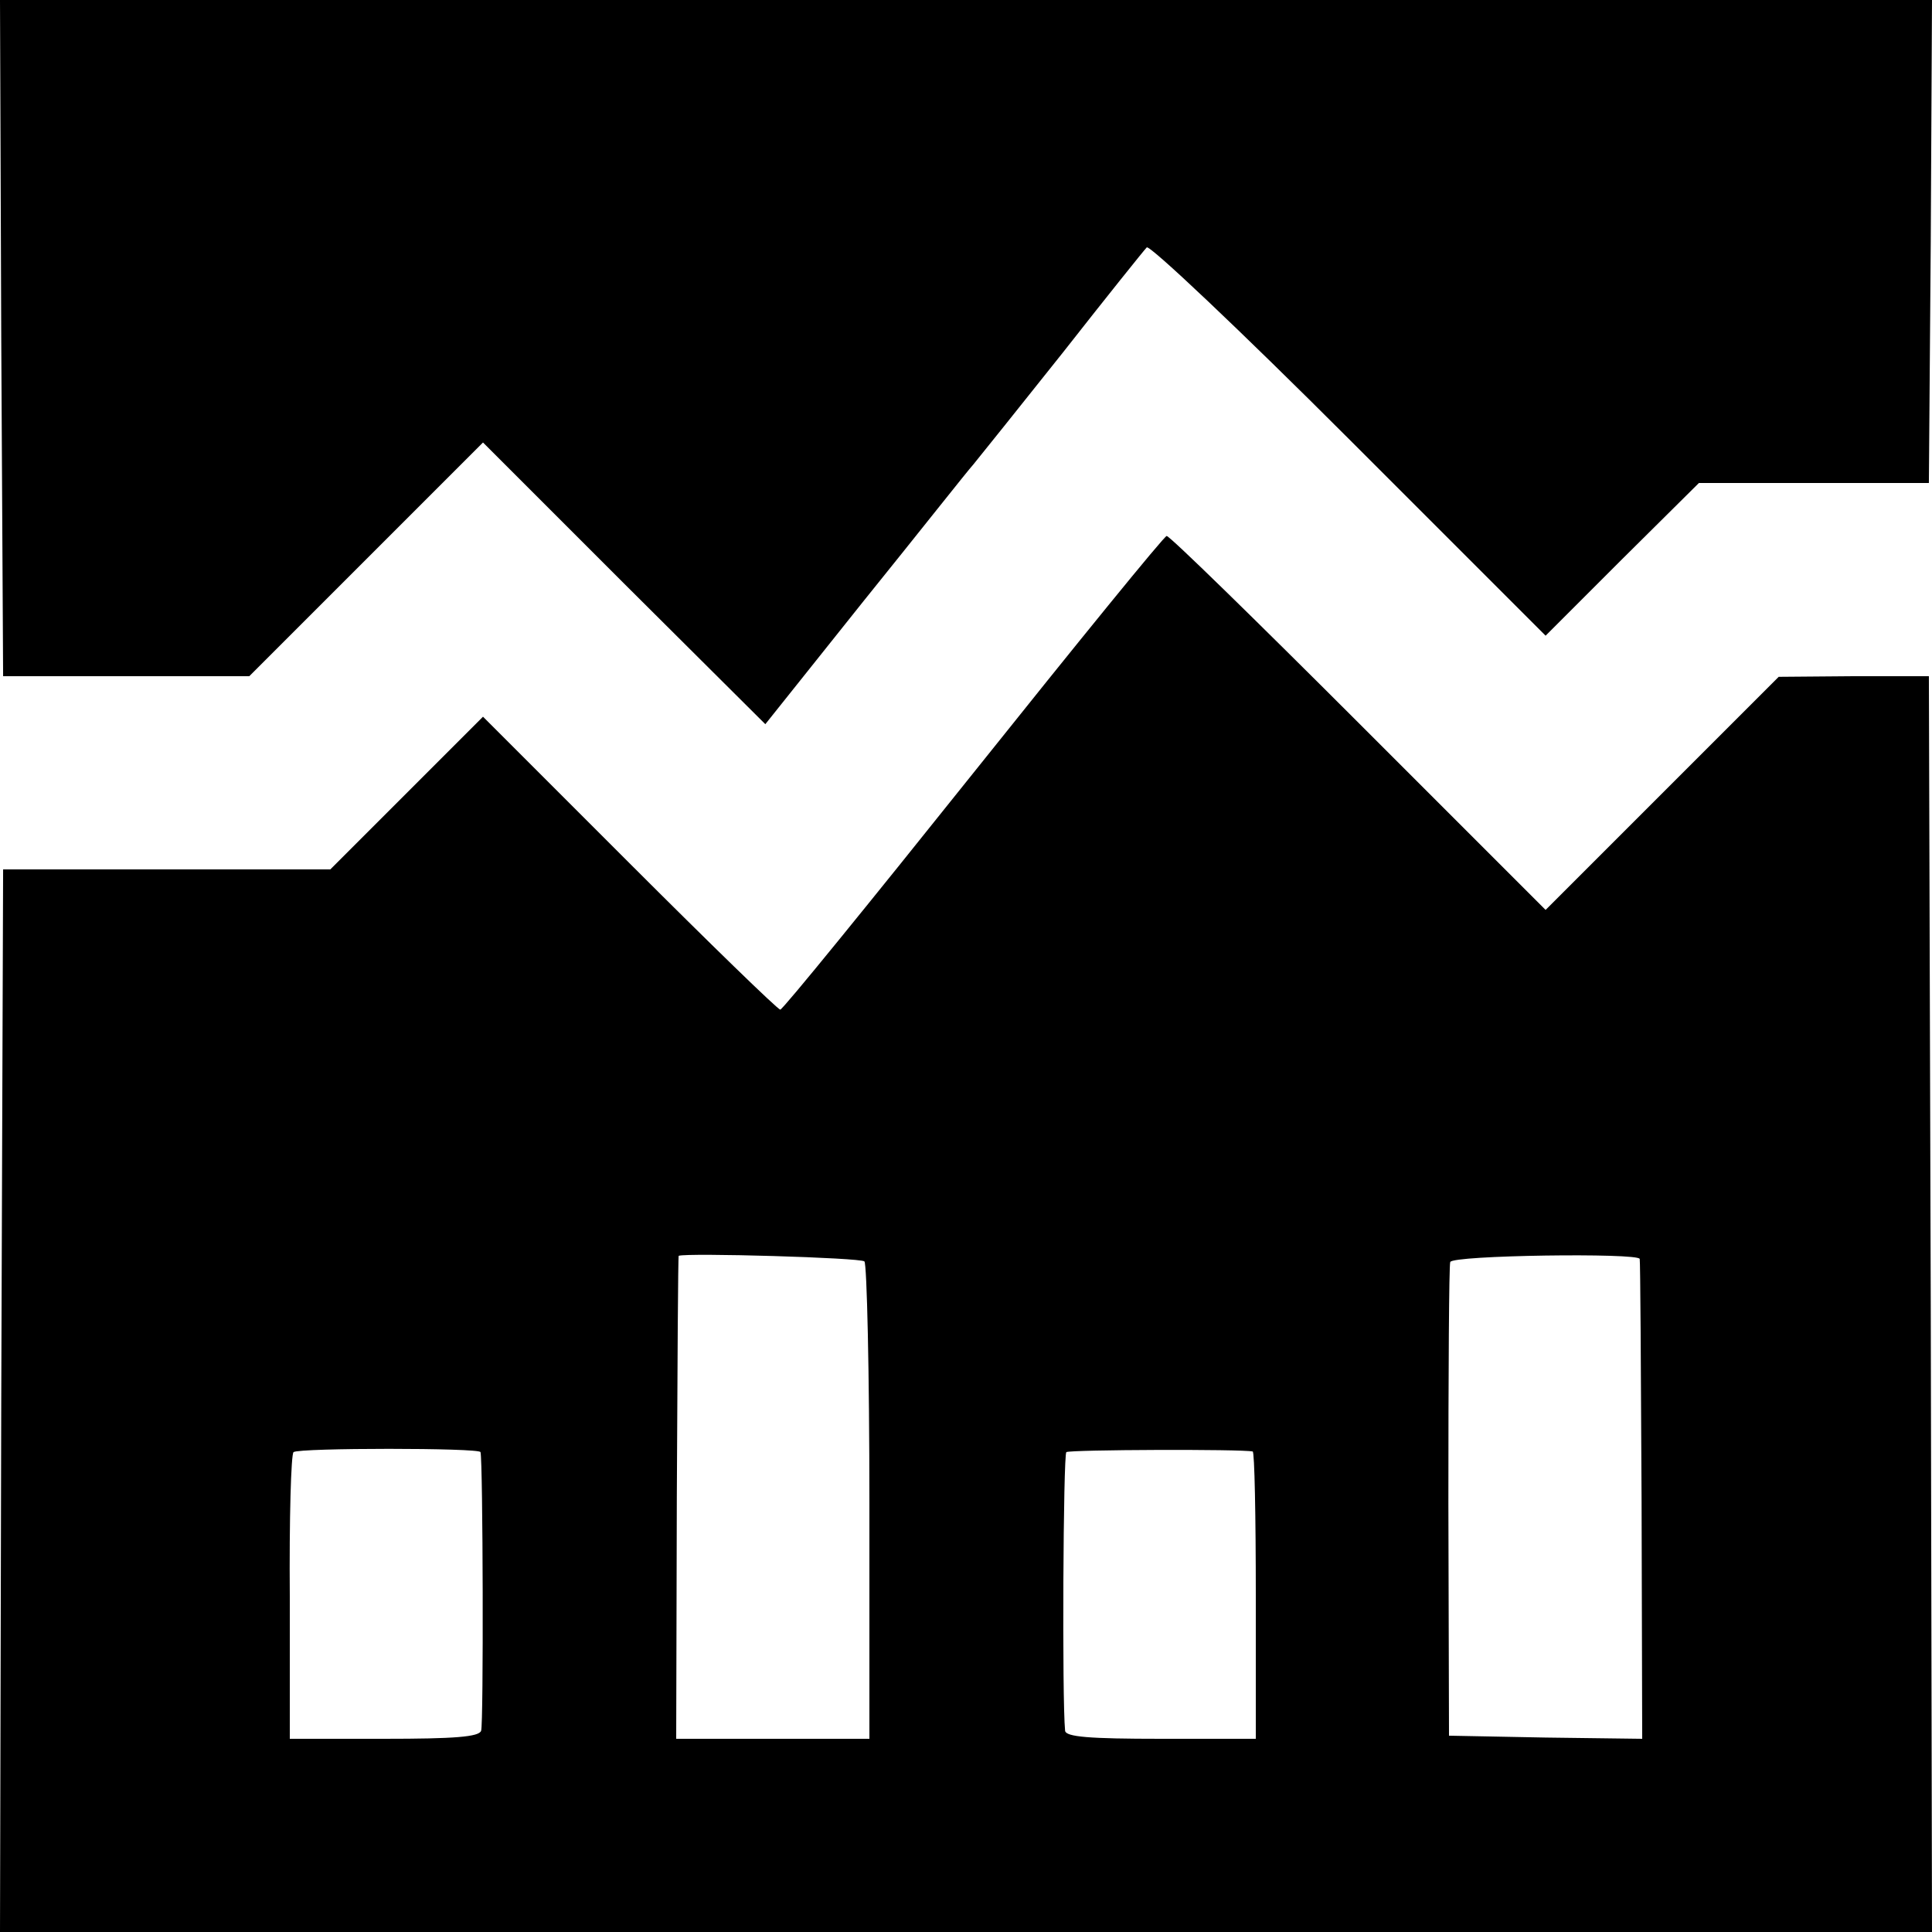
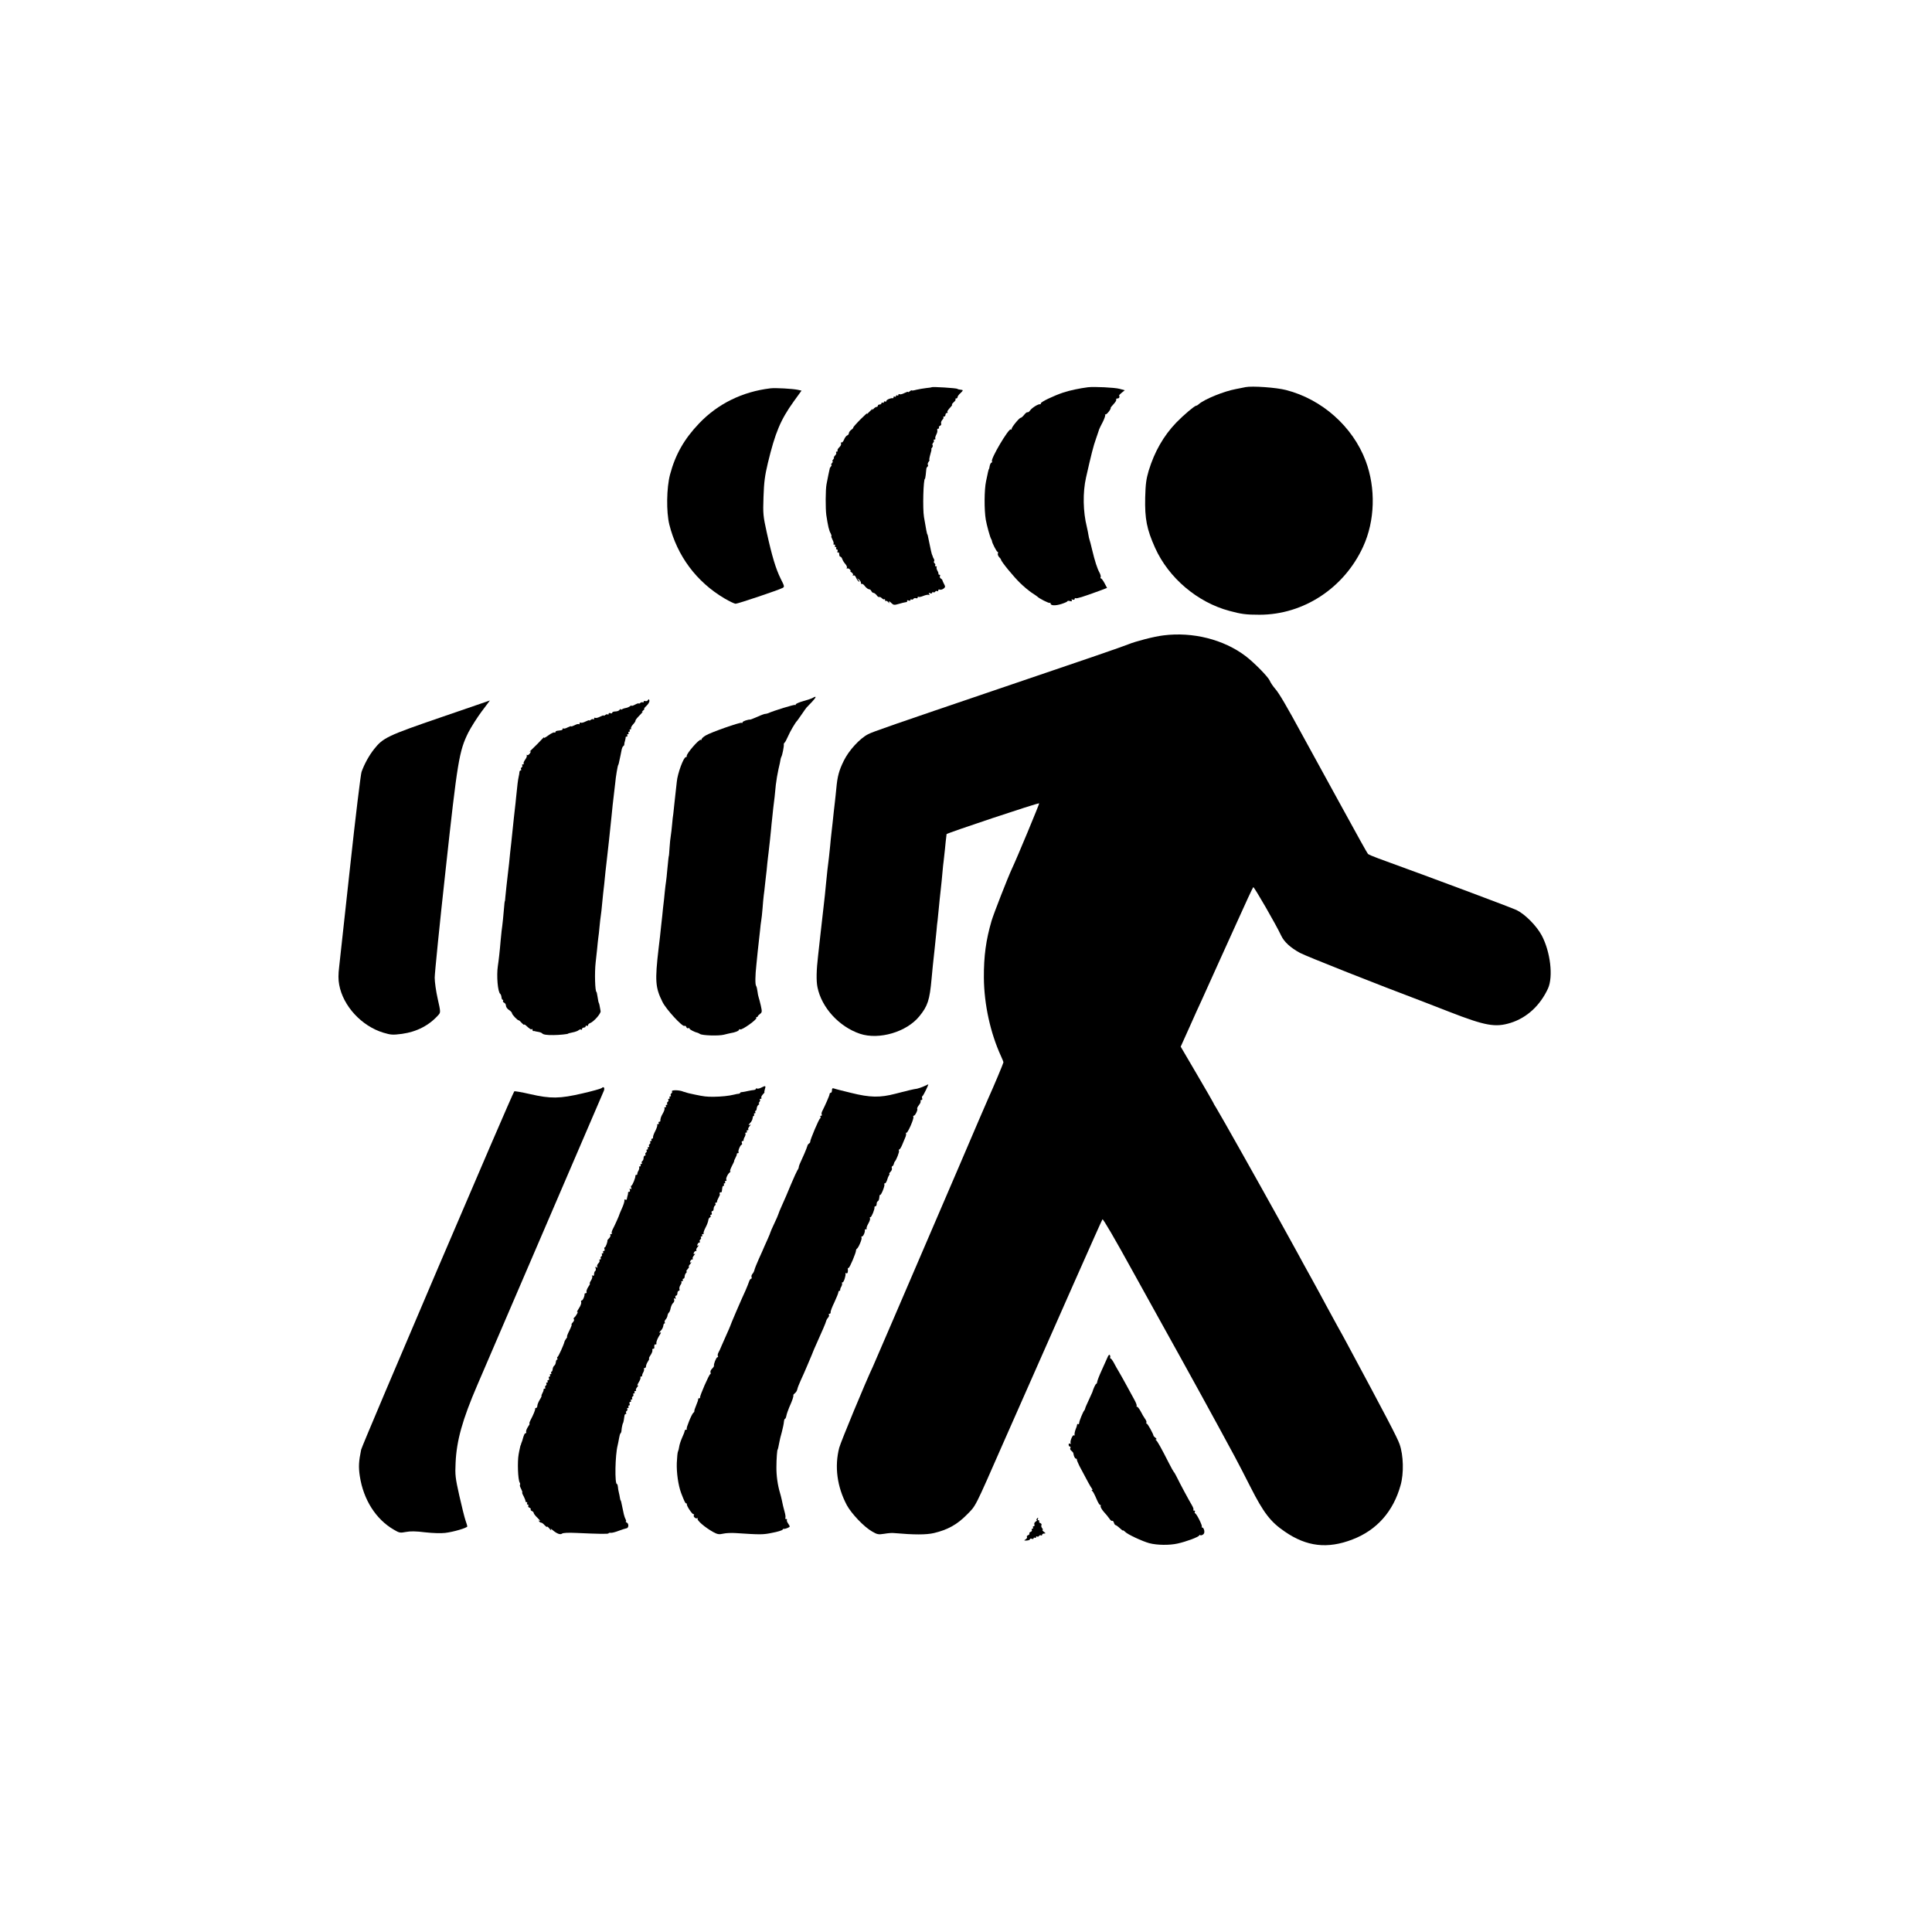
- <svg xmlns="http://www.w3.org/2000/svg" version="1.0" width="310pt" height="310pt" viewBox="0 0 310 310" preserveAspectRatio="xMidYMid meet">
-   <g transform="translate(0,310) scale(0.1,-0.1)" fill="#000000" stroke="none">
-     <path d="M2 2558 l3 -543 198 0 197 0 187 187 188 188 226 -226 227 -226 158 198 c88 109 166 208 176 219 9 11 74 92 144 180 69 88 130 164 134 168 4 5 150 -133 324 -307 l316 -316 123 123 123 122 185 0 184 0 3 388 2 387 -1550 0 -1550 0 2 -542z" />
-     <path d="M1562 1860 c-167 -209 -306 -380 -310 -380 -4 0 -113 106 -242 235 l-235 235 -122 -122 -123 -123 -263 0 -262 0 -3 -853 -2 -852 1550 0 1550 0 -2 1007 -3 1008 -121 0 -120 -1 -187 -187 -187 -187 -300 300 c-165 165 -303 300 -308 300 -4 0 -143 -171 -310 -380z m-175 -784 c4 -4 8 -178 8 -387 l0 -379 -155 0 -155 0 1 388 c1 213 2 387 3 387 14 5 292 -3 298 -9z m1244 4 c1 -3 2 -177 3 -388 l1 -382 -155 2 -155 3 -1 375 c0 206 1 380 3 385 3 11 302 15 304 5z m-1860 -310 c4 -15 5 -437 1 -447 -3 -10 -43 -13 -156 -13 l-151 0 0 228 c-1 125 2 229 6 232 9 7 299 7 300 0z m1239 1 c3 0 5 -104 5 -231 l0 -230 -152 0 c-115 0 -153 3 -154 13 -5 50 -3 443 2 447 6 4 282 5 299 1z" />
+ <svg xmlns="http://www.w3.org/2000/svg" version="1.0" width="1600pt" height="1600pt" viewBox="0 0 1600 1600" preserveAspectRatio="xMidYMid meet">
+   <g transform="translate(0,1600) scale(0.1,-0.1)" fill="#000000" stroke="none">
+     <path d="M7716 12793 c-1 -1 -22 -5 -47 -7 -24 -3 -61 -9 -81 -14 -21 -6 -38 -8 -38 -5 0 3 -7 0 -15 -7 -8 -7 -15 -10 -15 -6 0 4 -14 -1 -30 -9 -17 -9 -35 -13 -40 -10 -6 3 -10 1 -10 -5 0 -6 -4 -8 -10 -5 -5 3 -10 1 -10 -5 0 -6 -4 -8 -10 -5 -5 3 -10 1 -10 -4 0 -6 -3 -10 -7 -9 -15 4 -53 -13 -53 -23 0 -6 -4 -7 -10 -4 -5 3 -10 1 -10 -5 0 -6 -4 -8 -10 -5 -5 3 -10 1 -10 -4 0 -6 -7 -11 -15 -11 -8 0 -15 -4 -15 -10 0 -5 -5 -10 -11 -10 -7 0 -18 -8 -26 -17 -9 -11 -12 -12 -7 -3 3 8 -8 -1 -26 -20 -18 -19 -26 -26 -19 -15 7 11 -16 -9 -52 -45 -36 -36 -64 -68 -63 -71 2 -3 -6 -12 -17 -19 -10 -8 -19 -20 -19 -28 0 -7 -6 -15 -14 -18 -8 -3 -20 -19 -26 -35 -7 -16 -16 -26 -21 -23 -5 3 -6 -1 -4 -9 3 -7 -3 -21 -14 -31 -11 -10 -18 -23 -15 -27 3 -5 0 -9 -6 -9 -6 0 -9 -4 -5 -9 3 -5 -2 -17 -11 -25 -8 -9 -12 -16 -8 -16 3 0 1 -7 -6 -15 -7 -8 -9 -15 -5 -15 4 0 2 -7 -5 -15 -7 -8 -9 -15 -5 -15 4 0 3 -6 -3 -12 -6 -7 -11 -16 -11 -20 -1 -5 -1 -9 -2 -10 -3 -12 -14 -65 -24 -118 -9 -44 -9 -202 -2 -255 14 -92 22 -128 37 -154 6 -12 8 -21 5 -21 -3 0 1 -13 9 -29 9 -16 12 -31 9 -35 -4 -3 -1 -6 6 -6 7 0 9 -4 6 -10 -3 -5 -1 -10 5 -10 6 0 8 -4 5 -10 -3 -5 -1 -10 5 -10 7 0 9 -7 6 -16 -3 -8 -2 -12 4 -9 6 3 10 -3 10 -14 0 -12 4 -21 9 -21 5 0 12 -8 16 -19 3 -10 14 -29 25 -41 11 -12 17 -27 13 -33 -3 -5 -2 -8 3 -5 5 3 15 0 22 -8 7 -8 9 -14 5 -14 -4 0 0 -5 10 -11 9 -6 14 -15 11 -21 -4 -7 -2 -8 4 -4 7 4 16 -3 21 -17 6 -14 16 -29 23 -33 9 -5 8 -2 -2 12 -14 18 -14 18 3 5 9 -7 17 -20 17 -28 0 -8 4 -12 8 -9 5 3 16 -6 26 -20 11 -13 25 -24 33 -24 7 0 16 -7 19 -15 4 -8 11 -15 18 -15 6 0 18 -9 26 -19 7 -11 17 -18 21 -15 4 2 14 -2 22 -10 8 -8 17 -12 21 -9 3 4 6 0 6 -7 0 -7 3 -10 7 -7 3 4 12 -1 20 -11 8 -9 12 -11 8 -4 -9 17 1 15 20 -5 15 -14 22 -15 59 -4 22 7 49 13 58 14 9 1 14 6 11 11 -4 5 1 7 10 3 10 -3 17 -2 17 4 0 6 4 8 9 4 5 -3 13 0 16 6 4 5 13 8 21 5 8 -3 14 0 14 6 0 6 3 9 6 5 4 -3 22 0 41 8 19 8 40 12 46 8 6 -4 7 -1 2 7 -6 10 -4 12 8 7 10 -3 17 -2 17 4 0 6 4 8 9 4 5 -3 12 -1 16 5 4 6 11 8 16 5 5 -4 9 -1 9 5 0 7 6 10 13 7 7 -3 21 1 31 8 15 12 16 17 5 37 -7 13 -13 27 -14 31 0 4 -6 12 -14 16 -7 5 -10 14 -7 20 4 6 2 11 -3 11 -6 0 -10 3 -9 8 1 4 -3 17 -10 28 -6 12 -8 24 -5 28 3 3 1 6 -6 6 -7 0 -10 4 -6 9 3 5 1 12 -5 16 -6 4 -8 11 -5 16 4 5 3 15 -2 22 -4 6 -8 15 -9 20 -1 4 -2 8 -4 10 -3 3 -16 60 -26 112 -9 44 -12 60 -14 60 -3 0 -11 42 -28 143 -12 70 -5 317 8 317 3 0 10 56 11 77 0 10 5 20 10 23 5 4 7 11 3 16 -3 5 0 16 6 24 7 8 10 15 7 15 -3 0 0 20 7 45 8 25 12 45 9 45 -3 0 0 6 6 13 6 8 8 17 4 20 -3 4 -1 13 5 20 7 8 9 17 5 20 -3 4 -1 7 6 7 7 0 10 4 7 8 -3 5 1 19 8 33 7 13 11 30 8 37 -2 6 1 12 8 12 6 0 9 4 6 9 -3 5 1 11 9 15 8 3 12 12 9 19 -3 8 2 21 10 30 8 8 12 17 9 21 -4 3 -1 6 5 6 7 0 12 7 12 15 0 8 5 15 12 15 6 0 9 3 5 6 -5 6 0 15 31 49 7 8 10 15 6 15 -4 0 3 8 14 19 12 10 19 21 15 25 -3 3 -1 6 5 6 7 0 12 5 12 11 0 7 11 22 26 35 19 18 21 24 10 25 -18 2 -35 5 -38 9 -8 6 -206 19 -212 13z" />
+     <path d="M9010 12793 c-70 -9 -151 -26 -205 -44 -80 -27 -185 -77 -185 -89 0 -6 -3 -9 -7 -8 -14 4 -68 -30 -82 -51 -8 -11 -18 -18 -22 -15 -4 2 -16 -7 -27 -21 -11 -14 -24 -25 -29 -25 -12 0 -79 -82 -75 -93 1 -5 -2 -6 -7 -3 -17 11 -168 -244 -156 -264 3 -4 1 -10 -5 -12 -5 -1 -11 -14 -14 -28 -2 -14 -5 -25 -6 -25 -3 0 -9 -28 -24 -101 -15 -70 -16 -236 -2 -319 8 -45 35 -145 45 -160 3 -5 6 -12 6 -15 0 -15 39 -90 46 -90 5 0 6 -6 3 -14 -3 -7 2 -20 10 -29 9 -9 16 -19 16 -22 0 -14 104 -141 158 -193 29 -29 73 -65 95 -80 23 -15 44 -29 47 -32 14 -16 98 -58 104 -53 3 3 6 2 6 -4 0 -19 39 -21 90 -5 28 9 50 19 50 23 0 4 10 5 22 1 14 -3 19 -1 14 6 -5 8 -2 10 8 6 9 -3 16 -1 16 6 0 6 4 9 8 6 9 -5 60 11 194 60 l66 25 -21 40 c-11 21 -25 39 -29 39 -5 0 -6 4 -3 10 3 5 -1 22 -9 37 -19 34 -39 96 -61 188 -9 39 -19 77 -22 85 -3 8 -7 26 -9 40 -2 14 -8 43 -13 65 -32 127 -35 286 -7 410 43 190 61 262 82 320 13 39 26 75 27 80 2 6 15 33 30 61 14 28 23 55 19 60 -4 5 -3 6 2 2 8 -7 50 46 44 55 -1 1 10 15 25 31 15 16 24 32 21 37 -3 5 2 9 10 9 14 0 21 12 14 24 -2 2 8 13 22 24 l25 20 -44 12 c-41 11 -209 19 -261 13z" />
+     <path d="M10315 12794 c-11 -3 -47 -9 -80 -16 -98 -18 -258 -83 -306 -124 -8 -8 -19 -14 -23 -14 -13 0 -107 -80 -164 -139 -106 -110 -181 -242 -229 -399 -21 -71 -26 -111 -29 -222 -4 -177 13 -263 82 -417 112 -249 350 -451 615 -522 100 -27 138 -32 250 -32 364 0 701 221 858 564 98 213 106 484 21 710 -107 284 -362 511 -660 587 -80 21 -280 35 -335 24z" />
+     <path d="M6380 12784 c-233 -28 -435 -128 -590 -290 -124 -130 -197 -258 -241 -424 -29 -109 -32 -308 -6 -414 65 -260 225 -475 457 -612 41 -24 83 -44 92 -44 19 0 358 114 389 131 17 9 16 14 -16 77 -40 81 -71 183 -115 382 -30 137 -32 153 -27 295 4 121 11 175 36 280 61 253 105 358 214 510 l65 90 -32 7 c-44 9 -184 17 -226 12z" />
+     <path d="M9635 10738 c-77 -9 -230 -49 -291 -74 -37 -16 -409 -144 -1059 -364 -898 -305 -1054 -359 -1095 -380 -69 -35 -160 -134 -202 -220 -40 -81 -53 -130 -62 -230 -4 -36 -8 -83 -11 -105 -2 -22 -7 -61 -10 -87 -3 -27 -7 -69 -10 -95 -3 -27 -8 -66 -10 -88 -3 -22 -7 -67 -10 -100 -3 -33 -8 -76 -10 -95 -11 -86 -15 -122 -25 -225 -6 -60 -12 -126 -15 -145 -6 -55 -25 -221 -30 -265 -7 -63 -16 -147 -20 -180 -14 -119 -16 -208 -5 -261 34 -168 178 -326 351 -385 158 -53 387 14 493 145 69 85 85 133 101 311 4 39 8 86 10 105 6 50 25 236 31 295 2 28 6 66 9 85 2 19 7 64 10 100 3 36 10 101 15 145 5 44 12 112 15 150 3 39 8 81 10 95 2 14 7 59 11 100 4 41 8 84 10 95 1 11 3 23 3 27 1 8 761 262 767 255 3 -3 -185 -456 -226 -542 -32 -68 -151 -372 -168 -430 -47 -160 -65 -294 -64 -473 2 -221 54 -457 142 -649 11 -24 20 -46 20 -51 0 -7 -81 -200 -125 -297 -8 -16 -118 -273 -245 -570 -509 -1184 -701 -1631 -710 -1650 -63 -133 -267 -626 -280 -675 -40 -155 -18 -322 63 -475 38 -70 142 -180 209 -218 43 -25 52 -27 102 -19 29 5 64 8 77 6 171 -15 269 -15 334 0 113 27 191 70 270 150 80 81 60 42 308 606 455 1031 811 1836 817 1842 5 7 106 -167 254 -436 21 -39 116 -210 211 -381 251 -451 463 -837 629 -1145 25 -47 85 -161 132 -255 108 -213 166 -289 284 -369 181 -125 354 -145 561 -65 201 77 338 232 398 449 28 98 24 248 -8 339 -18 53 -113 234 -439 841 -19 36 -54 99 -77 140 -23 41 -63 116 -90 165 -26 50 -83 153 -125 230 -43 77 -91 165 -107 195 -16 30 -41 75 -55 100 -14 25 -61 110 -105 190 -172 311 -489 874 -519 922 -13 21 -24 39 -24 42 0 2 -61 108 -136 236 l-136 232 73 162 c39 88 84 188 100 221 15 33 51 112 79 175 28 63 60 133 70 155 10 22 75 166 145 320 69 154 129 283 134 288 6 6 189 -311 232 -403 24 -51 78 -100 156 -142 53 -28 646 -263 1018 -403 33 -13 132 -51 219 -85 298 -116 380 -130 506 -91 135 42 245 144 310 285 44 98 20 303 -52 439 -43 80 -138 176 -208 210 -44 21 -698 266 -1145 428 -44 16 -83 33 -86 37 -6 6 -82 142 -246 442 -16 30 -83 152 -148 270 -65 118 -131 240 -148 270 -134 247 -195 350 -225 384 -18 21 -40 52 -47 70 -14 32 -130 150 -200 203 -181 137 -437 202 -680 171z" />
+     <path d="M6730 10220 c-8 -5 -43 -17 -77 -26 -35 -10 -63 -22 -63 -28 0 -5 -3 -7 -6 -4 -5 5 -175 -47 -224 -69 -8 -3 -18 -5 -22 -5 -4 1 -33 -9 -63 -23 -30 -13 -58 -24 -60 -24 -20 1 -65 -14 -65 -22 0 -6 -4 -8 -8 -5 -11 7 -258 -80 -298 -105 -19 -11 -34 -26 -34 -31 0 -6 -3 -9 -6 -5 -11 11 -122 -116 -117 -135 2 -4 -1 -8 -7 -8 -19 0 -69 -136 -75 -204 -2 -22 -6 -59 -9 -81 -3 -22 -8 -67 -11 -100 -3 -33 -7 -71 -9 -85 -3 -14 -7 -53 -10 -88 -3 -34 -8 -77 -11 -95 -3 -17 -8 -61 -10 -97 -2 -36 -5 -65 -5 -65 -2 0 -6 -34 -14 -120 -3 -38 -8 -81 -10 -95 -3 -14 -7 -54 -11 -90 -3 -36 -8 -78 -10 -95 -2 -16 -7 -59 -10 -95 -4 -36 -8 -76 -10 -90 -1 -14 -6 -52 -9 -85 -4 -33 -9 -78 -12 -101 -31 -268 -27 -323 33 -443 30 -60 165 -207 181 -197 6 3 13 -1 16 -10 3 -8 10 -12 16 -9 5 3 10 2 10 -3 0 -8 43 -30 70 -36 3 -1 11 -5 17 -9 20 -13 155 -17 198 -6 22 6 47 11 55 13 39 6 70 19 70 28 0 5 5 6 10 3 14 -8 142 83 134 96 -3 5 -2 8 3 7 4 -2 8 0 8 4 0 4 8 13 19 21 17 13 18 18 7 68 -7 30 -15 61 -18 69 -3 8 -8 31 -10 50 -2 19 -7 39 -11 45 -9 12 -8 85 2 175 3 36 9 85 11 110 3 25 7 65 10 90 3 25 7 65 10 90 2 25 6 59 9 75 3 17 8 62 11 100 3 39 7 88 10 110 3 22 8 60 10 85 3 25 7 61 9 80 3 19 7 62 10 95 4 33 8 76 11 95 7 58 17 152 21 195 2 22 5 58 8 80 2 22 7 65 10 95 4 30 9 71 11 90 2 19 7 64 10 100 4 36 14 94 22 130 9 36 16 72 17 80 1 9 5 20 8 25 7 13 22 88 19 99 -1 5 2 12 6 15 5 3 17 26 28 51 18 42 63 119 76 130 3 3 20 28 39 55 19 28 36 52 39 55 3 3 24 25 46 48 37 40 39 52 5 32z" />
+     <path d="M5366 10202 c-4 -7 -14 -11 -22 -8 -8 3 -14 0 -14 -6 0 -6 -3 -8 -7 -5 -3 4 -12 2 -20 -4 -7 -6 -13 -9 -13 -5 0 4 -13 0 -30 -9 -16 -9 -30 -13 -30 -9 0 4 -6 1 -13 -5 -8 -6 -22 -12 -33 -14 -10 -1 -25 -6 -31 -10 -7 -5 -13 -5 -13 0 0 4 -4 2 -9 -6 -5 -7 -20 -13 -35 -13 -14 0 -26 -5 -26 -10 0 -6 -7 -8 -15 -4 -8 3 -15 0 -15 -6 0 -6 -3 -8 -7 -5 -3 4 -12 2 -20 -4 -7 -6 -13 -9 -13 -5 0 4 -14 -1 -30 -9 -17 -9 -35 -13 -40 -10 -6 3 -10 1 -10 -6 0 -7 -3 -9 -7 -6 -3 4 -12 2 -20 -4 -7 -6 -13 -9 -13 -5 0 4 -14 -1 -30 -9 -17 -9 -35 -13 -40 -10 -6 3 -10 1 -10 -6 0 -7 -3 -10 -6 -6 -4 3 -19 0 -35 -9 -16 -8 -29 -12 -29 -9 0 3 -13 -1 -29 -9 -16 -9 -31 -12 -35 -9 -3 4 -6 2 -6 -4 0 -5 -7 -10 -15 -11 -8 -1 -22 -3 -30 -4 -8 -1 -15 -5 -15 -10 0 -5 -4 -7 -9 -4 -5 3 -28 -8 -51 -25 -23 -17 -39 -25 -35 -17 4 7 -6 -1 -21 -18 -16 -18 -47 -49 -69 -70 -22 -20 -34 -34 -27 -30 11 7 11 4 1 -12 -7 -12 -18 -18 -24 -15 -5 4 -7 3 -3 -2 4 -4 -1 -20 -12 -35 -11 -15 -17 -30 -13 -34 3 -3 1 -6 -6 -6 -7 0 -10 -4 -6 -9 3 -5 1 -12 -5 -16 -6 -4 -8 -11 -5 -16 4 -5 2 -9 -3 -9 -5 0 -9 -6 -10 -12 0 -7 -3 -26 -7 -43 -6 -28 -10 -59 -21 -170 -2 -27 -7 -66 -9 -85 -2 -19 -6 -55 -9 -80 -2 -25 -7 -72 -11 -105 -4 -33 -9 -80 -11 -105 -3 -25 -7 -61 -9 -80 -2 -19 -6 -60 -9 -90 -3 -30 -8 -73 -11 -95 -6 -51 -16 -140 -20 -185 -1 -19 -3 -35 -5 -35 -1 0 -3 -20 -5 -45 -4 -55 -14 -153 -21 -200 -2 -19 -6 -55 -8 -80 -6 -76 -17 -173 -23 -210 -12 -80 -1 -216 20 -231 4 -3 9 -16 10 -27 1 -12 5 -22 10 -22 4 0 6 -4 3 -9 -3 -5 1 -11 9 -15 8 -3 15 -14 15 -25 0 -10 11 -26 25 -35 14 -9 25 -21 25 -27 0 -11 45 -59 56 -59 4 0 15 -10 25 -22 11 -11 19 -18 19 -14 0 4 7 1 15 -6 34 -31 43 -36 49 -31 3 4 6 1 6 -5 0 -7 3 -11 8 -11 4 1 9 1 12 -1 3 -1 16 -4 30 -6 13 -2 27 -8 30 -12 8 -10 38 -15 95 -14 45 0 120 8 120 12 0 2 14 5 54 14 12 3 29 10 35 16 7 5 16 7 19 3 4 -3 7 -1 7 5 0 7 7 12 15 12 8 0 15 5 15 11 0 5 5 7 10 4 6 -3 10 -1 10 5 0 6 8 14 17 17 31 12 90 79 87 99 -6 39 -13 69 -15 69 -2 0 -5 18 -13 65 -2 14 -5 25 -6 25 -12 0 -17 160 -7 245 3 25 8 74 12 110 3 36 8 79 10 95 3 17 7 57 10 90 3 33 8 76 11 95 3 19 7 55 9 80 2 25 7 70 10 100 7 57 10 87 19 179 3 30 9 77 12 105 9 76 12 106 18 161 3 28 8 75 11 105 3 30 8 73 10 95 2 22 6 63 9 90 14 117 17 142 21 180 4 50 21 150 25 150 1 0 3 7 5 15 12 54 17 79 22 105 3 17 9 33 15 36 5 3 9 10 8 15 0 5 2 18 6 29 3 11 6 23 5 28 -1 4 4 7 10 7 5 0 7 5 4 10 -3 6 -1 10 5 10 6 0 8 5 5 10 -3 6 -1 10 5 10 6 0 8 5 5 10 -3 6 -1 10 5 10 6 0 9 4 6 8 -3 5 5 20 17 33 12 13 21 27 20 31 -2 4 14 24 35 45 20 20 30 34 22 29 -8 -4 -6 0 4 8 11 9 16 16 11 16 -4 0 4 11 19 25 15 14 26 33 24 43 -3 13 -5 14 -12 4z" />
+     <path d="M3650 10059 c-440 -151 -478 -169 -552 -263 -42 -53 -81 -124 -104 -189 -7 -21 -50 -372 -94 -780 -44 -408 -85 -783 -91 -832 -8 -65 -8 -107 0 -150 32 -176 185 -342 365 -397 64 -19 77 -20 155 -10 123 17 227 71 304 159 16 19 16 25 -8 131 -14 61 -25 140 -25 175 0 36 40 436 90 889 99 908 112 988 189 1143 23 44 72 122 110 173 38 50 69 92 68 91 -1 0 -184 -64 -407 -140z" />
+     <path d="M7650 7003 c-19 -8 -44 -17 -55 -19 -11 -1 -40 -7 -65 -13 -25 -7 -52 -13 -60 -15 -8 -2 -33 -9 -55 -14 -127 -33 -209 -32 -366 7 -70 17 -134 33 -143 37 -12 4 -16 0 -16 -15 0 -12 -4 -21 -10 -21 -5 0 -10 -5 -10 -12 0 -10 -37 -94 -61 -141 -5 -10 -7 -22 -4 -27 4 -6 1 -10 -5 -10 -6 0 -9 -4 -6 -9 4 -5 2 -11 -2 -13 -10 -3 -83 -178 -82 -192 1 -5 -3 -12 -10 -16 -6 -4 -13 -13 -14 -21 -2 -8 -13 -36 -25 -64 -41 -89 -45 -100 -46 -111 0 -6 -5 -18 -11 -25 -5 -8 -30 -61 -54 -119 -24 -58 -56 -134 -73 -170 -16 -35 -30 -69 -31 -75 -1 -5 -16 -41 -34 -78 -18 -38 -32 -70 -32 -73 0 -2 -9 -26 -21 -52 -12 -26 -25 -56 -30 -67 -4 -11 -24 -55 -43 -97 -19 -42 -36 -85 -38 -95 -2 -10 -9 -24 -16 -32 -7 -7 -11 -20 -8 -27 3 -8 1 -14 -4 -14 -5 0 -12 -10 -16 -22 -4 -13 -17 -45 -29 -73 -36 -77 -127 -289 -129 -300 -2 -5 -13 -32 -26 -60 -12 -27 -31 -70 -42 -95 -10 -25 -23 -53 -29 -63 -5 -10 -7 -22 -4 -27 4 -6 2 -10 -4 -10 -9 0 -33 -59 -28 -71 1 -3 -6 -14 -16 -24 -10 -9 -16 -24 -13 -31 3 -8 2 -14 -2 -14 -9 0 -88 -181 -84 -192 1 -5 -2 -8 -8 -8 -6 0 -9 -3 -8 -7 1 -5 -6 -27 -16 -50 -10 -23 -17 -45 -16 -49 1 -4 -2 -10 -7 -13 -14 -9 -62 -128 -56 -135 4 -3 1 -6 -5 -6 -7 0 -12 -5 -12 -11 0 -5 -9 -30 -21 -55 -11 -25 -22 -58 -24 -74 -2 -16 -7 -34 -10 -40 -4 -6 -8 -49 -10 -95 -3 -81 12 -186 36 -250 26 -67 34 -85 41 -85 5 0 7 -3 6 -7 -3 -13 43 -83 55 -83 6 0 7 -3 4 -7 -10 -10 14 -34 27 -26 6 3 8 3 4 -2 -12 -13 59 -74 129 -113 35 -19 48 -21 83 -13 22 5 66 7 98 5 213 -14 230 -14 307 2 44 8 83 20 86 26 3 5 8 9 10 7 7 -4 49 12 49 19 0 4 -7 17 -15 28 -8 12 -11 24 -8 28 3 3 1 6 -6 6 -7 0 -10 4 -7 8 3 5 1 26 -5 47 -11 40 -17 64 -25 105 -3 14 -9 39 -14 55 -20 66 -31 146 -30 216 0 67 6 144 10 144 2 0 8 28 15 65 2 14 11 50 20 81 8 31 16 69 17 83 1 14 5 26 9 26 4 0 9 12 12 28 3 15 14 45 23 67 27 60 37 91 34 101 -1 3 6 11 14 17 9 7 17 21 19 32 2 11 15 45 29 75 14 30 38 84 53 120 15 36 32 76 38 90 6 14 11 27 12 30 1 3 11 27 23 53 52 115 81 183 84 197 2 8 9 21 16 28 7 8 10 18 7 23 -4 5 -1 9 5 9 6 0 10 6 9 13 -2 6 12 44 31 82 18 39 33 76 33 83 0 6 4 12 9 12 4 0 7 3 6 8 -1 4 3 17 10 28 6 12 8 24 5 28 -3 3 -1 6 5 6 10 0 28 56 24 73 -2 5 2 6 8 2 9 -5 15 15 11 38 0 4 3 7 7 7 9 0 62 127 61 144 0 5 3 12 8 15 14 10 44 82 38 92 -4 5 -2 9 4 9 10 0 27 38 23 53 -1 4 3 7 10 7 6 0 9 3 5 6 -3 3 3 22 14 41 11 19 17 38 14 44 -4 5 -2 9 4 9 9 0 37 68 33 83 -1 4 3 7 8 7 6 0 10 9 10 19 0 11 4 21 10 23 5 2 11 15 12 30 1 15 4 25 7 23 7 -8 41 76 35 86 -3 5 -1 9 4 9 8 0 15 13 26 50 1 3 5 11 9 18 5 6 5 12 2 12 -4 0 1 7 10 16 9 9 14 22 11 30 -3 7 -1 14 4 16 5 2 10 10 12 18 2 8 5 17 8 20 13 13 40 82 35 91 -4 5 -3 9 2 9 4 0 14 15 22 33 7 17 19 45 26 62 8 16 11 34 8 40 -4 5 -2 7 2 3 10 -9 67 121 59 133 -3 5 -1 9 4 9 11 0 35 50 28 58 -3 2 3 16 14 30 11 13 17 28 14 33 -3 5 0 9 6 9 7 0 10 6 7 14 -3 8 -2 16 2 18 7 2 54 99 48 98 -1 -1 -18 -8 -37 -17z" />
+     <path d="M6307 6994 c-15 -8 -32 -12 -37 -9 -6 3 -10 2 -10 -2 0 -5 -8 -9 -17 -10 -10 -1 -31 -4 -48 -8 -16 -4 -38 -8 -47 -9 -10 0 -18 -3 -18 -6 0 -4 -6 -7 -12 -8 -7 0 -24 -3 -38 -7 -45 -11 -104 -17 -170 -18 -61 0 -78 2 -155 18 -55 12 -60 13 -65 15 -3 1 -9 3 -15 5 -5 1 -12 3 -15 4 -32 15 -104 16 -95 2 3 -5 1 -12 -5 -16 -6 -4 -8 -11 -5 -16 4 -5 1 -9 -5 -9 -6 0 -8 -4 -5 -10 3 -5 1 -10 -5 -10 -6 0 -9 -4 -5 -9 3 -5 1 -12 -5 -16 -6 -4 -8 -11 -5 -16 4 -5 1 -9 -5 -9 -6 0 -8 -4 -5 -10 3 -5 1 -10 -6 -10 -7 0 -10 -3 -6 -6 3 -4 -1 -21 -10 -38 -10 -17 -18 -34 -19 -38 -1 -5 -3 -11 -4 -15 -1 -5 -2 -11 -1 -15 0 -5 -4 -8 -10 -8 -5 0 -7 -4 -4 -10 3 -5 1 -10 -6 -10 -7 0 -10 -3 -6 -6 3 -4 -4 -25 -15 -48 -12 -22 -21 -47 -20 -53 2 -7 -2 -13 -8 -13 -6 0 -8 -4 -5 -10 3 -5 1 -10 -5 -10 -6 0 -9 -4 -5 -9 3 -5 1 -12 -5 -16 -6 -4 -8 -11 -5 -16 4 -5 1 -9 -5 -9 -6 0 -8 -4 -5 -10 3 -5 1 -10 -5 -10 -6 0 -9 -4 -5 -9 3 -5 1 -12 -5 -16 -6 -4 -8 -11 -5 -16 4 -5 1 -9 -4 -9 -6 0 -11 -9 -11 -19 0 -11 -5 -23 -10 -26 -6 -4 -8 -11 -5 -16 4 -5 1 -9 -5 -9 -6 0 -8 -4 -5 -10 3 -5 1 -10 -6 -10 -7 0 -9 -3 -6 -6 3 -4 1 -16 -5 -28 -7 -11 -11 -24 -10 -28 1 -5 -3 -8 -8 -8 -5 0 -9 -3 -8 -7 3 -13 -25 -83 -34 -83 -4 0 -4 -7 -1 -17 4 -11 3 -14 -5 -9 -8 5 -10 2 -6 -8 3 -9 1 -16 -5 -16 -6 0 -10 -3 -10 -7 1 -5 0 -11 -1 -15 -4 -13 -7 -27 -9 -39 0 -5 -6 -7 -12 -4 -6 4 -9 1 -8 -6 2 -8 -7 -36 -19 -63 -12 -27 -22 -50 -22 -52 0 -6 -40 -95 -56 -125 -7 -14 -11 -29 -7 -33 3 -3 1 -6 -6 -6 -7 0 -10 -4 -6 -9 3 -5 -2 -16 -10 -25 -9 -8 -15 -17 -15 -18 4 -9 -14 -58 -21 -58 -5 0 -6 -7 -3 -15 4 -8 1 -15 -6 -15 -6 0 -8 -4 -5 -10 3 -5 1 -10 -5 -10 -6 0 -9 -4 -5 -9 3 -5 1 -12 -5 -16 -6 -4 -8 -11 -5 -16 4 -5 1 -9 -5 -9 -6 0 -9 -4 -5 -9 3 -5 -2 -16 -11 -25 -8 -9 -12 -21 -8 -27 5 -8 3 -9 -6 -4 -10 6 -12 4 -7 -8 3 -9 2 -19 -3 -22 -6 -4 -10 -15 -10 -26 0 -13 -4 -18 -12 -13 -7 4 -8 3 -4 -4 4 -6 -1 -23 -10 -37 -9 -14 -13 -25 -9 -25 3 0 -2 -12 -13 -27 -10 -16 -17 -34 -15 -40 3 -7 0 -13 -6 -13 -6 0 -11 -3 -10 -7 2 -16 -14 -53 -23 -53 -6 0 -8 -6 -5 -14 3 -8 -5 -31 -19 -51 -13 -20 -19 -33 -13 -30 13 8 -12 -37 -26 -47 -5 -4 -6 -10 -2 -14 4 -4 0 -16 -10 -26 -9 -10 -13 -18 -9 -18 3 0 -5 -22 -19 -50 -14 -27 -22 -50 -19 -50 4 0 0 -7 -7 -16 -7 -9 -14 -21 -15 -28 -5 -22 -49 -121 -57 -124 -4 -2 -5 -8 -1 -13 3 -5 1 -9 -3 -9 -5 0 -9 -10 -10 -22 -1 -11 -7 -24 -13 -28 -6 -4 -12 -17 -13 -28 -1 -12 -5 -22 -10 -22 -4 0 -5 -4 -2 -10 3 -5 1 -10 -5 -10 -6 0 -8 -4 -5 -10 3 -5 2 -10 -4 -10 -6 0 -8 -7 -5 -15 4 -8 1 -15 -6 -15 -6 0 -8 -4 -5 -10 3 -5 1 -10 -5 -10 -6 0 -9 -4 -5 -9 3 -5 1 -12 -5 -16 -6 -4 -8 -11 -5 -16 4 -5 1 -9 -4 -9 -6 0 -10 -3 -9 -7 1 -5 -3 -18 -10 -30 -7 -13 -10 -23 -7 -23 2 0 -4 -15 -15 -32 -11 -18 -20 -41 -20 -50 0 -10 -5 -18 -10 -18 -6 0 -9 -3 -8 -7 2 -9 -16 -52 -39 -95 -8 -16 -11 -28 -8 -28 4 0 -2 -12 -13 -27 -10 -16 -17 -34 -15 -40 3 -7 0 -13 -5 -13 -8 0 -13 -11 -27 -62 -2 -5 -4 -10 -5 -13 -1 -3 -4 -9 -5 -15 -1 -5 -3 -11 -5 -12 -1 -2 -3 -12 -5 -23 -3 -11 -7 -33 -10 -50 -11 -59 -6 -210 9 -233 4 -7 5 -16 2 -19 -3 -3 1 -18 10 -34 8 -16 12 -29 9 -29 -3 0 2 -15 12 -32 9 -18 16 -36 15 -40 -1 -5 3 -8 9 -8 5 0 7 -4 4 -10 -3 -5 -1 -10 5 -10 6 0 8 -5 5 -10 -3 -6 1 -13 9 -16 9 -3 14 -10 11 -14 -3 -4 2 -10 10 -14 8 -3 15 -10 15 -16 0 -6 15 -25 33 -42 17 -17 26 -27 18 -23 -9 5 -12 4 -7 -3 4 -7 12 -12 18 -12 6 0 19 -10 29 -22 11 -11 19 -17 19 -12 0 5 10 -2 21 -16 11 -14 17 -18 13 -10 -6 12 -4 12 12 -1 35 -30 64 -41 78 -30 8 7 52 9 117 6 199 -9 269 -10 269 -3 0 3 8 5 17 4 9 -2 40 6 68 17 27 10 55 19 62 20 19 1 23 36 5 47 -10 5 -13 10 -9 10 4 0 3 8 -2 18 -6 11 -12 30 -15 43 -6 28 -16 78 -21 99 -2 8 -4 15 -6 15 -1 0 -3 9 -5 20 -1 11 -6 31 -9 45 -4 14 -7 35 -8 48 -1 12 -4 22 -8 22 -19 0 -15 238 6 320 3 14 9 41 12 60 3 19 8 37 12 40 4 3 8 14 8 25 1 20 10 60 13 60 2 0 9 37 12 63 1 6 5 12 10 12 5 0 7 4 3 9 -3 5 -1 12 5 16 6 4 8 11 5 16 -4 5 -1 9 5 9 6 0 8 4 5 10 -3 6 -2 10 4 10 6 0 8 7 5 15 -4 8 -1 15 6 15 6 0 8 5 5 10 -3 6 -1 10 5 10 6 0 9 4 5 9 -3 5 -1 12 5 16 6 4 8 11 5 16 -4 5 -1 9 5 9 6 0 8 5 5 10 -3 6 -1 10 6 10 7 0 9 3 6 7 -4 3 1 15 10 26 10 11 12 17 5 13 -7 -4 -4 7 7 25 11 18 18 36 15 41 -3 4 0 8 5 8 6 0 10 3 9 8 -1 4 3 17 10 28 6 12 8 24 5 28 -3 3 -1 6 5 6 7 0 12 7 12 15 0 9 7 27 16 40 9 14 13 25 9 25 -3 0 2 12 13 28 10 15 17 33 15 40 -3 6 0 12 6 12 6 0 10 3 10 8 -3 19 2 33 10 28 5 -4 8 2 7 11 -2 10 8 35 21 57 14 21 20 35 14 32 -16 -10 -13 0 5 18 8 9 16 25 17 36 1 11 5 20 10 20 4 0 6 4 2 9 -3 5 0 15 7 23 7 7 15 22 16 33 2 11 7 22 12 25 4 3 11 19 14 37 4 17 13 37 21 43 8 6 11 19 8 27 -4 11 -2 14 5 9 8 -5 10 -2 6 8 -3 9 -1 16 5 16 6 0 11 9 11 20 0 11 5 20 11 20 6 0 9 6 6 14 -3 7 1 23 8 34 8 10 11 22 8 26 -3 3 -1 6 6 6 7 0 9 5 6 10 -3 6 -1 10 4 10 6 0 11 8 11 18 0 10 5 23 12 30 7 7 8 12 3 12 -4 0 0 9 10 20 10 11 14 20 10 20 -4 0 0 10 11 22 10 12 13 18 7 14 -9 -5 -11 -2 -7 8 3 9 11 16 17 16 6 0 7 3 4 7 -4 3 1 15 10 26 10 11 12 17 6 13 -9 -5 -11 -2 -7 8 3 9 11 16 17 16 6 0 7 3 4 7 -4 3 1 15 10 26 10 11 12 17 6 13 -9 -5 -11 -2 -7 8 3 9 10 16 16 16 5 0 7 4 3 9 -3 5 -1 12 5 16 6 4 8 11 5 16 -4 5 -1 9 5 9 6 0 8 5 5 10 -3 6 -1 10 6 10 7 0 10 3 6 6 -3 4 4 25 16 48 12 22 22 50 23 61 1 10 7 21 13 23 6 2 9 8 5 13 -3 5 -1 9 5 9 6 0 8 7 5 15 -4 8 -1 15 5 15 6 0 11 9 11 19 0 11 5 23 10 26 6 4 8 11 5 16 -4 5 -1 9 4 9 6 0 10 3 9 8 -1 4 4 18 12 32 7 14 13 26 12 28 -6 8 -1 22 6 18 5 -3 9 1 10 9 1 8 3 22 4 30 1 8 5 15 10 15 5 0 6 5 3 10 -3 6 -1 10 5 10 6 0 8 5 5 10 -3 6 -1 10 5 10 6 0 9 4 5 10 -6 10 13 50 30 62 6 4 7 8 2 8 -4 0 2 19 14 43 12 23 21 42 19 42 -2 0 3 11 10 25 8 14 13 28 12 33 -1 4 3 7 9 7 5 0 8 4 5 9 -6 10 16 61 26 61 4 0 5 7 2 15 -4 8 -1 15 5 15 6 0 10 3 9 8 -1 4 3 17 10 28 6 12 8 24 5 28 -3 3 -1 6 6 6 7 0 9 5 6 10 -3 6 -1 10 6 10 7 0 9 3 6 7 -4 3 1 15 10 26 10 11 12 17 6 13 -18 -10 -16 -1 3 18 8 9 16 25 17 36 1 11 5 20 10 20 4 0 5 5 2 10 -3 6 -1 10 5 10 6 0 8 5 5 10 -3 6 -2 10 2 10 5 0 9 10 10 22 1 11 8 25 15 29 7 5 9 9 4 9 -5 0 -3 6 3 13 6 8 8 17 4 20 -3 4 -1 7 6 7 7 0 10 4 6 9 -3 5 3 17 12 27 10 10 16 18 14 18 -2 1 -1 11 3 24 10 31 6 33 -27 16z" />
+     <path d="M4984 6990 c-6 -6 -77 -26 -160 -45 -189 -44 -263 -45 -434 -6 -69 16 -128 26 -131 23 -17 -18 -1258 -2924 -1268 -2967 -20 -96 -23 -143 -11 -221 30 -194 133 -357 283 -443 44 -26 51 -27 99 -18 36 7 81 7 159 -3 63 -7 132 -9 165 -5 69 8 184 42 184 54 0 5 -7 27 -15 50 -8 23 -31 115 -51 204 -33 147 -36 172 -31 272 8 184 56 357 181 647 57 134 314 731 571 1328 257 597 471 1095 476 1107 9 24 -2 38 -17 23z" />
+     <path d="M9171 4757 c-8 -18 -30 -66 -48 -107 -19 -41 -35 -83 -36 -92 -1 -10 -4 -18 -8 -18 -6 0 -24 -39 -33 -70 -1 -3 -14 -31 -29 -64 -15 -32 -29 -63 -30 -70 -1 -6 -4 -13 -7 -16 -10 -9 -43 -90 -43 -105 0 -8 -4 -12 -9 -9 -4 3 -8 1 -8 -5 0 -5 -5 -22 -12 -38 -6 -15 -10 -35 -9 -43 2 -8 -1 -12 -5 -7 -10 10 -36 -52 -27 -66 3 -6 1 -7 -5 -3 -7 4 -12 1 -12 -8 0 -9 5 -16 11 -16 5 0 7 -5 3 -12 -4 -6 0 -16 8 -22 8 -6 16 -15 17 -21 4 -26 13 -45 22 -45 5 0 8 -3 7 -7 -1 -5 9 -28 21 -53 64 -122 94 -176 103 -187 6 -7 7 -13 2 -13 -5 0 -4 -4 2 -8 6 -4 21 -33 34 -64 13 -31 27 -55 32 -52 4 3 6 -1 3 -8 -3 -7 9 -28 25 -47 17 -18 38 -44 47 -57 8 -13 19 -22 23 -19 5 3 11 -4 15 -15 3 -11 9 -20 13 -20 4 0 20 -11 35 -25 15 -14 27 -23 27 -20 0 4 8 -1 18 -11 21 -22 142 -78 200 -94 65 -17 167 -18 234 -3 76 17 171 53 180 67 4 6 8 7 8 3 0 -4 8 -3 19 2 13 7 17 18 14 36 -3 14 -10 25 -16 25 -6 0 -7 3 -4 6 7 7 -42 107 -56 112 -4 2 -5 8 -1 13 3 5 0 9 -7 9 -7 0 -9 3 -6 7 4 3 -2 20 -12 37 -24 40 -99 179 -124 231 -11 22 -22 42 -26 45 -3 3 -21 34 -39 70 -66 130 -97 185 -107 192 -7 5 -7 8 0 8 6 0 3 6 -6 13 -9 7 -16 14 -16 17 -2 15 -48 100 -56 100 -4 0 -6 4 -3 9 3 5 -2 19 -12 32 -9 13 -26 41 -36 62 -11 20 -24 37 -29 37 -6 0 -7 3 -4 6 4 4 -6 30 -22 58 -15 28 -45 83 -66 121 -21 39 -48 86 -59 105 -12 19 -30 52 -41 73 -11 20 -23 37 -28 37 -4 0 -6 4 -3 8 2 4 1 13 -2 19 -5 8 -13 0 -21 -20z" />
+     <path d="M8585 3420 c-3 -5 -3 -10 2 -10 4 0 0 -5 -9 -11 -10 -5 -15 -16 -12 -24 4 -8 1 -15 -6 -15 -6 0 -8 -4 -5 -10 3 -5 1 -10 -5 -10 -6 0 -8 -5 -5 -10 3 -6 -1 -13 -9 -16 -9 -3 -14 -10 -11 -14 3 -4 -2 -11 -11 -14 -8 -3 -13 -10 -9 -15 3 -6 -3 -14 -12 -20 -15 -9 -14 -10 10 -9 15 1 27 6 27 11 0 5 7 7 15 3 8 -3 15 -1 15 5 0 6 5 7 10 4 6 -3 10 -1 10 5 0 6 4 9 9 5 5 -3 12 -1 16 5 4 6 11 8 16 5 5 -4 9 -1 9 4 0 6 8 11 17 11 15 0 14 2 -3 15 -10 8 -15 15 -10 15 5 0 3 7 -4 15 -6 8 -9 19 -5 25 3 5 -1 13 -9 16 -9 3 -13 10 -10 15 3 5 0 9 -6 9 -6 0 -8 5 -5 10 3 6 4 10 1 10 -3 0 -8 -4 -11 -10z" />
  </g>
</svg>
